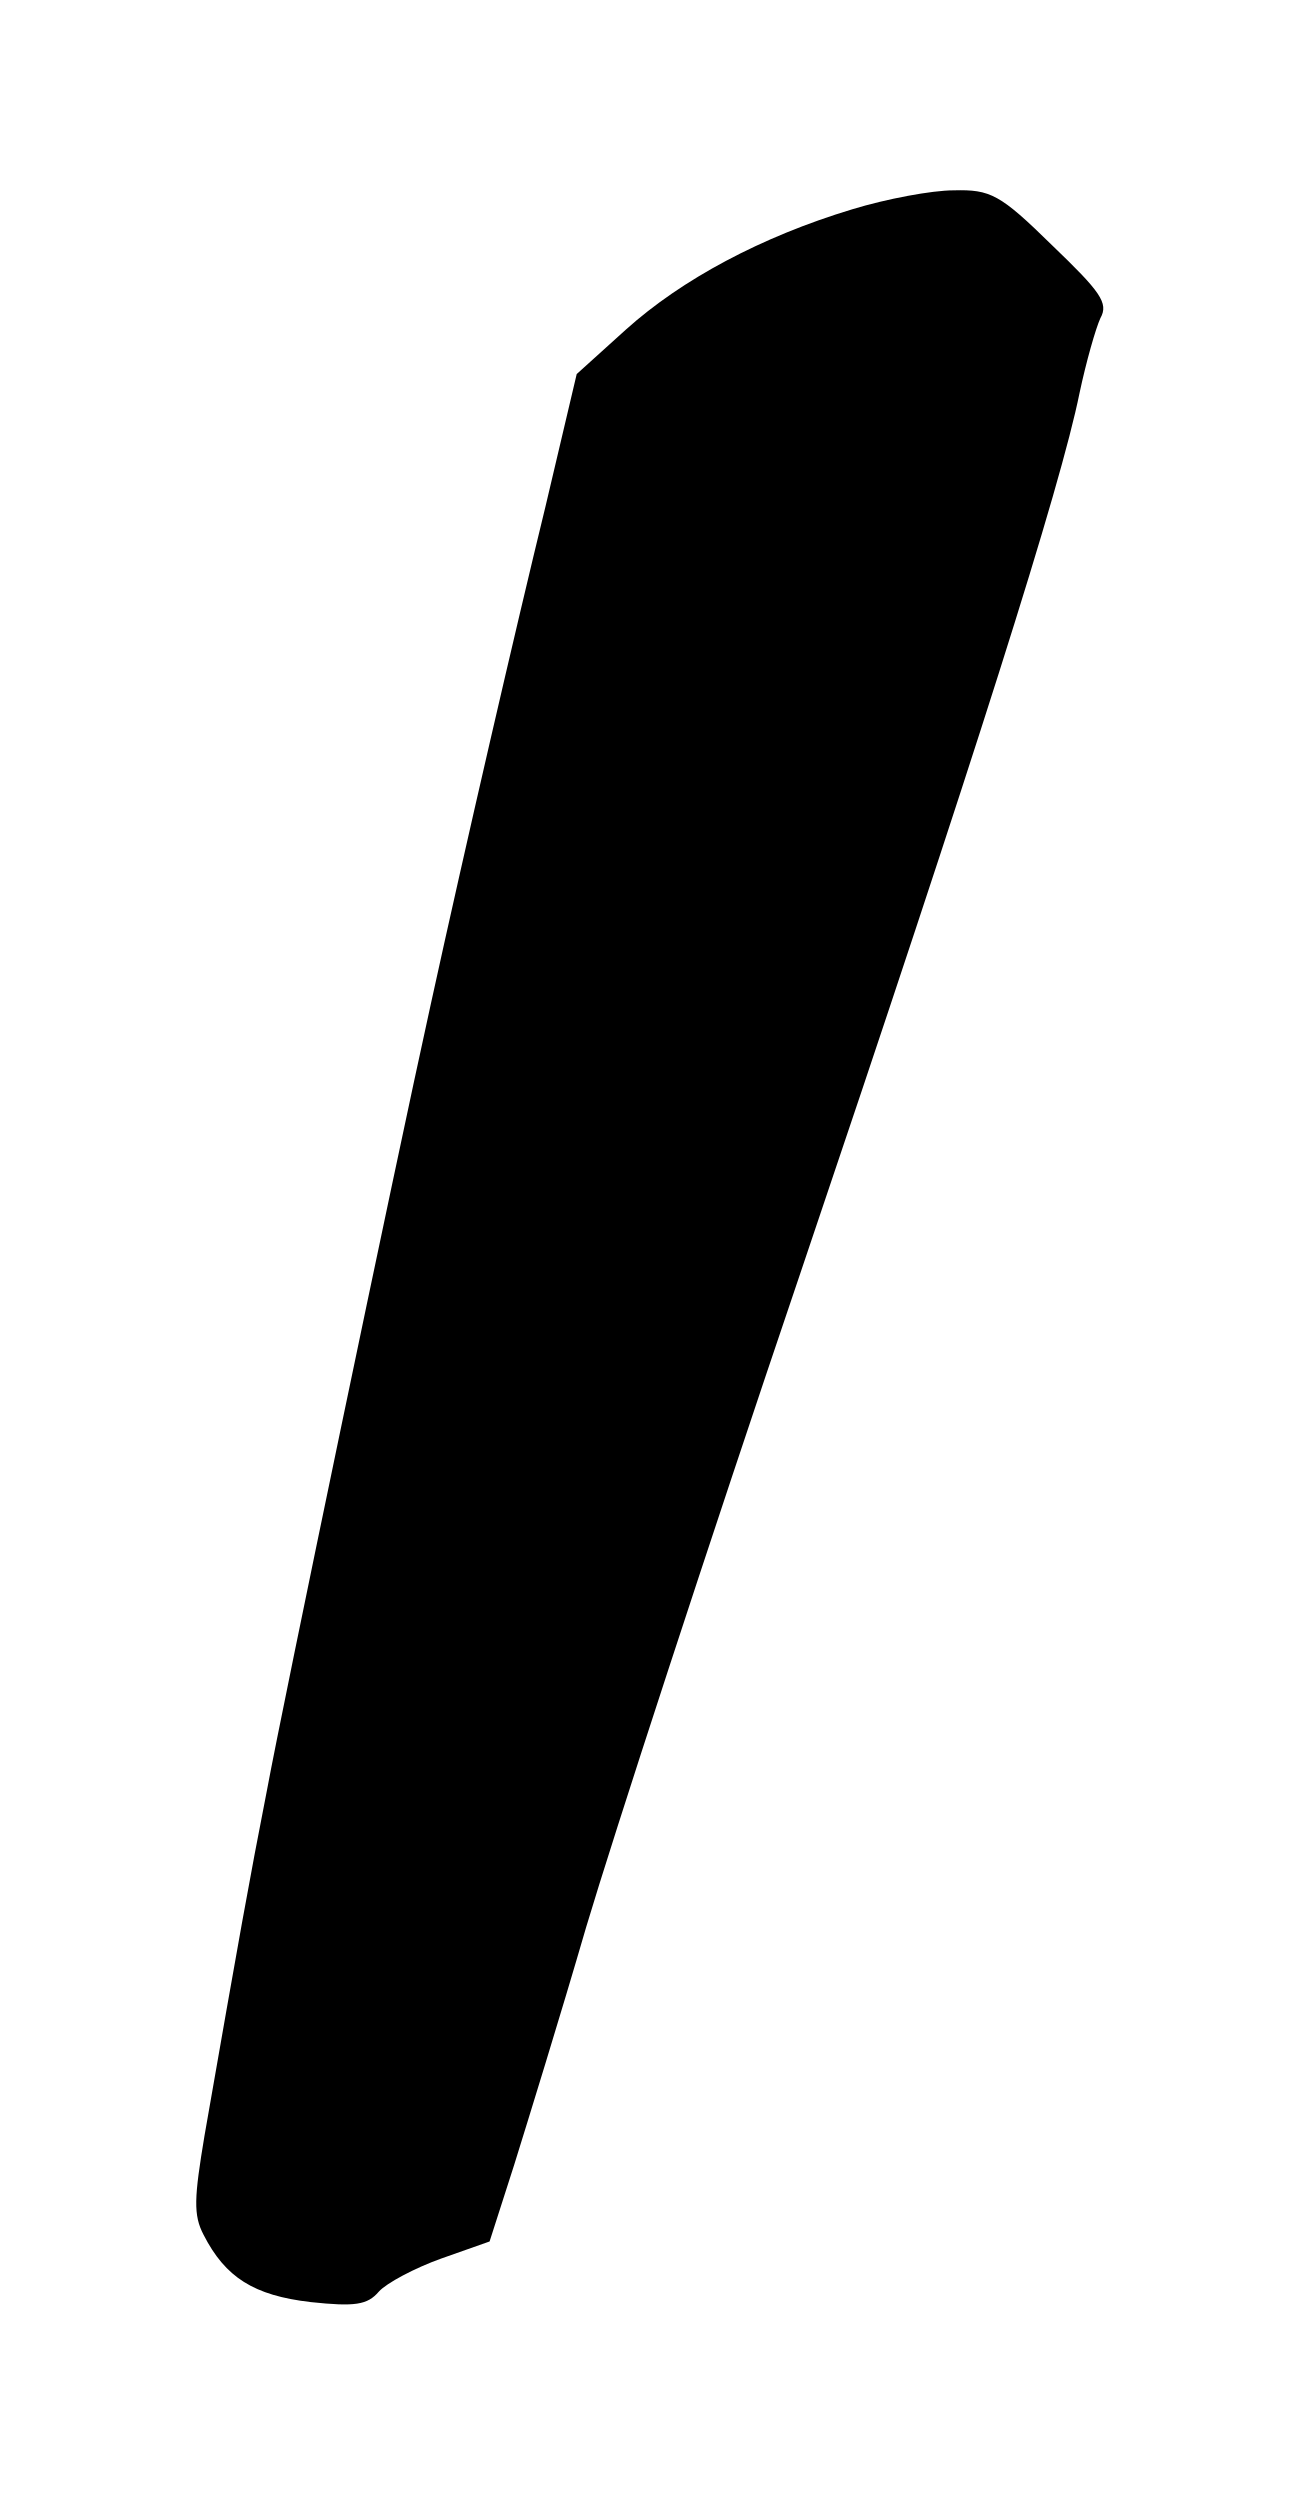
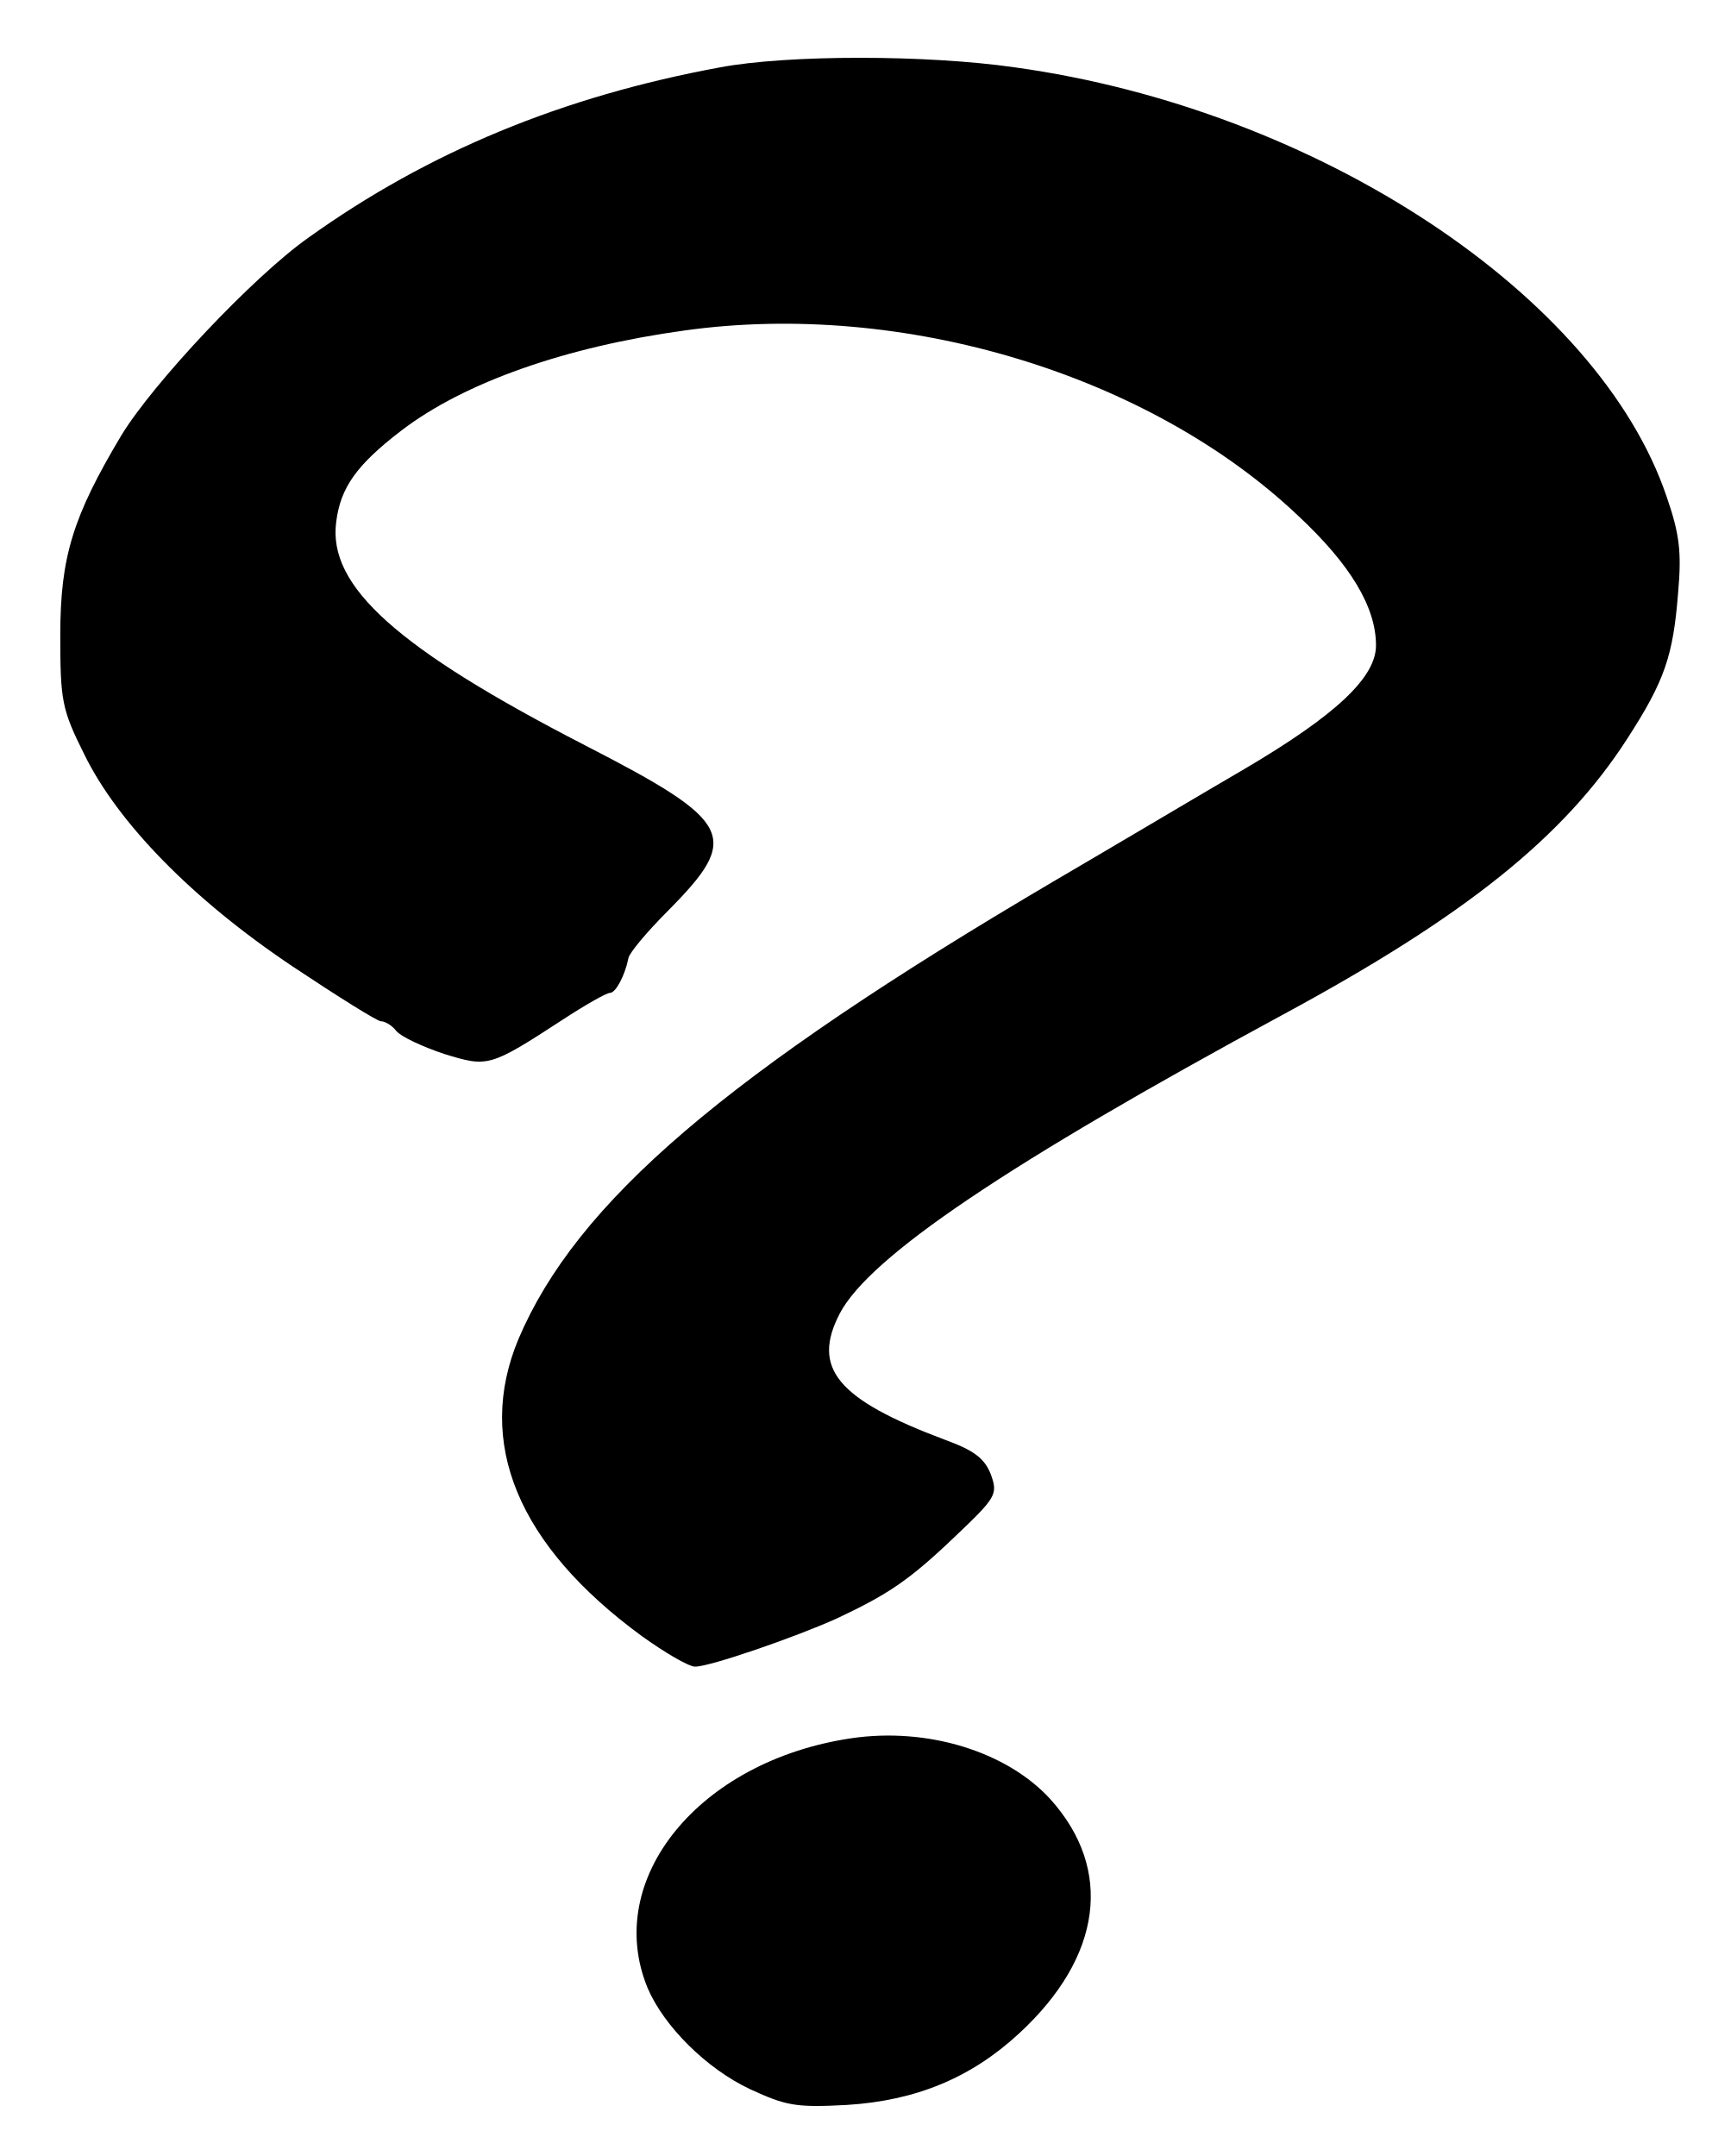
- <svg xmlns="http://www.w3.org/2000/svg" version="1.0" width="137pt" height="264pt" viewBox="0 0 137 264" preserveAspectRatio="xMidYMid meet">
-   <g transform="translate(0,264) scale(0.1,-0.1)" fill="#000000" stroke="none">
-     <path d="M900 2419 c-96 -29 -180 -74 -239 -127 l-52 -47 -33 -140 c-31 -127 -84 -356 -121 -525 -39 -177 -156 -738 -173 -830 -19 -97 -29 -153 -66 -365 -11 -66 -12 -84 -1 -105 23 -45 53 -64 113 -71 47 -5 60 -3 72 11 8 9 38 25 66 35 l51 18 26 81 c14 45 49 158 76 251 28 94 129 404 226 690 186 550 275 831 295 930 7 33 17 68 22 79 9 16 0 28 -51 77 -55 54 -65 59 -104 58 -23 0 -71 -9 -107 -20z" />
+ <svg xmlns="http://www.w3.org/2000/svg" version="1.0" width="244pt" height="304pt" viewBox="0 0 244 304" preserveAspectRatio="xMidYMid meet">
+   <g transform="translate(0,304) scale(0.1,-0.1)" fill="#000000" stroke="none">
+     <path d="M1015 2945 c-222 -41 -411 -119 -580 -240 -78 -55 -219 -205 -264 -279 -68 -114 -86 -171 -86 -281 0 -93 2 -105 34 -169 47 -96 152 -204 294 -299 63 -42 119 -77 124 -77 6 0 16 -6 22 -14 7 -8 37 -22 67 -32 62 -19 64 -19 167 48 32 21 62 38 67 38 8 0 21 24 26 49 1 7 26 37 56 67 103 104 93 125 -117 233 -264 136 -363 224 -351 315 6 48 28 80 92 129 89 68 232 118 399 141 308 43 655 -62 865 -261 74 -69 110 -129 110 -183 0 -45 -56 -98 -185 -174 -55 -32 -176 -104 -270 -159 -462 -272 -672 -452 -754 -645 -61 -146 -1 -291 174 -419 32 -23 66 -43 75 -43 21 0 140 41 200 68 72 34 101 53 166 115 59 56 61 60 51 88 -9 23 -24 34 -65 49 -152 57 -188 101 -148 178 42 80 236 211 626 422 257 139 395 250 484 388 53 82 65 117 72 207 5 56 2 82 -16 134 -96 285 -493 547 -919 606 -125 18 -320 18 -416 0z" />
+     <path d="M1200 589 c-215 -32 -350 -199 -287 -352 23 -54 83 -114 145 -143 50 -23 64 -26 136 -22 97 6 175 38 243 101 117 108 133 231 44 330 -61 67 -173 102 -281 86z" />
  </g>
</svg>
